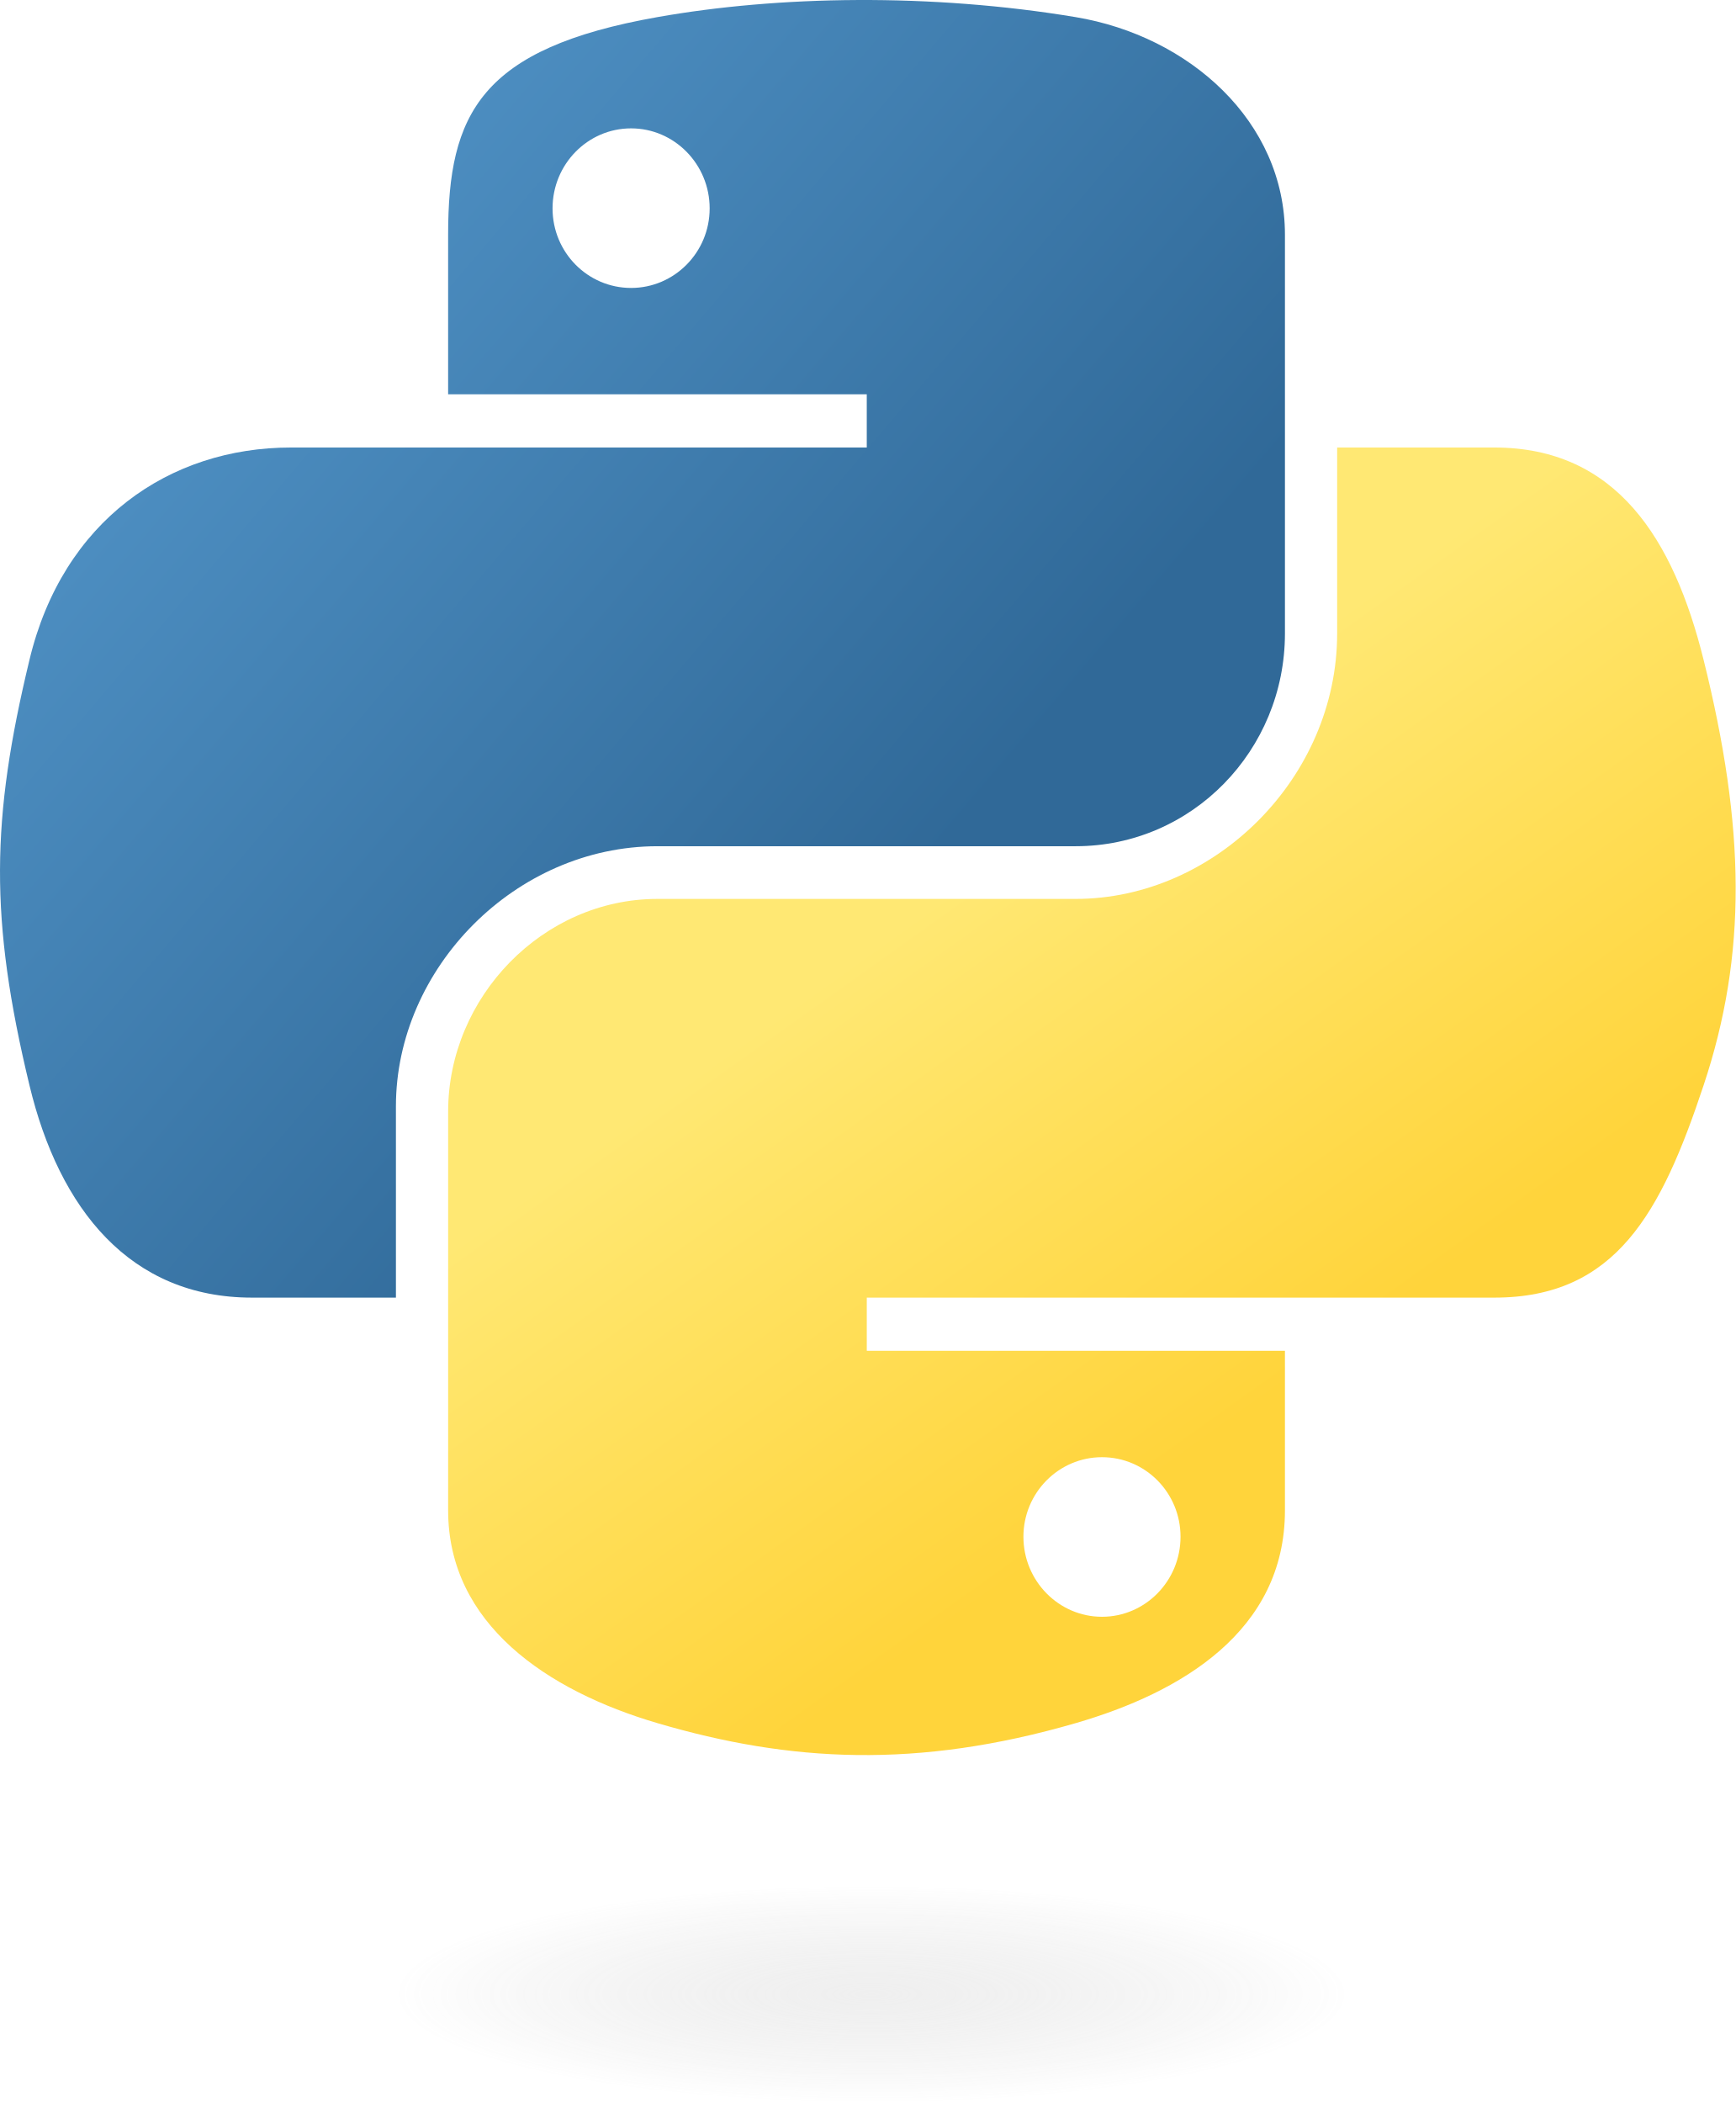
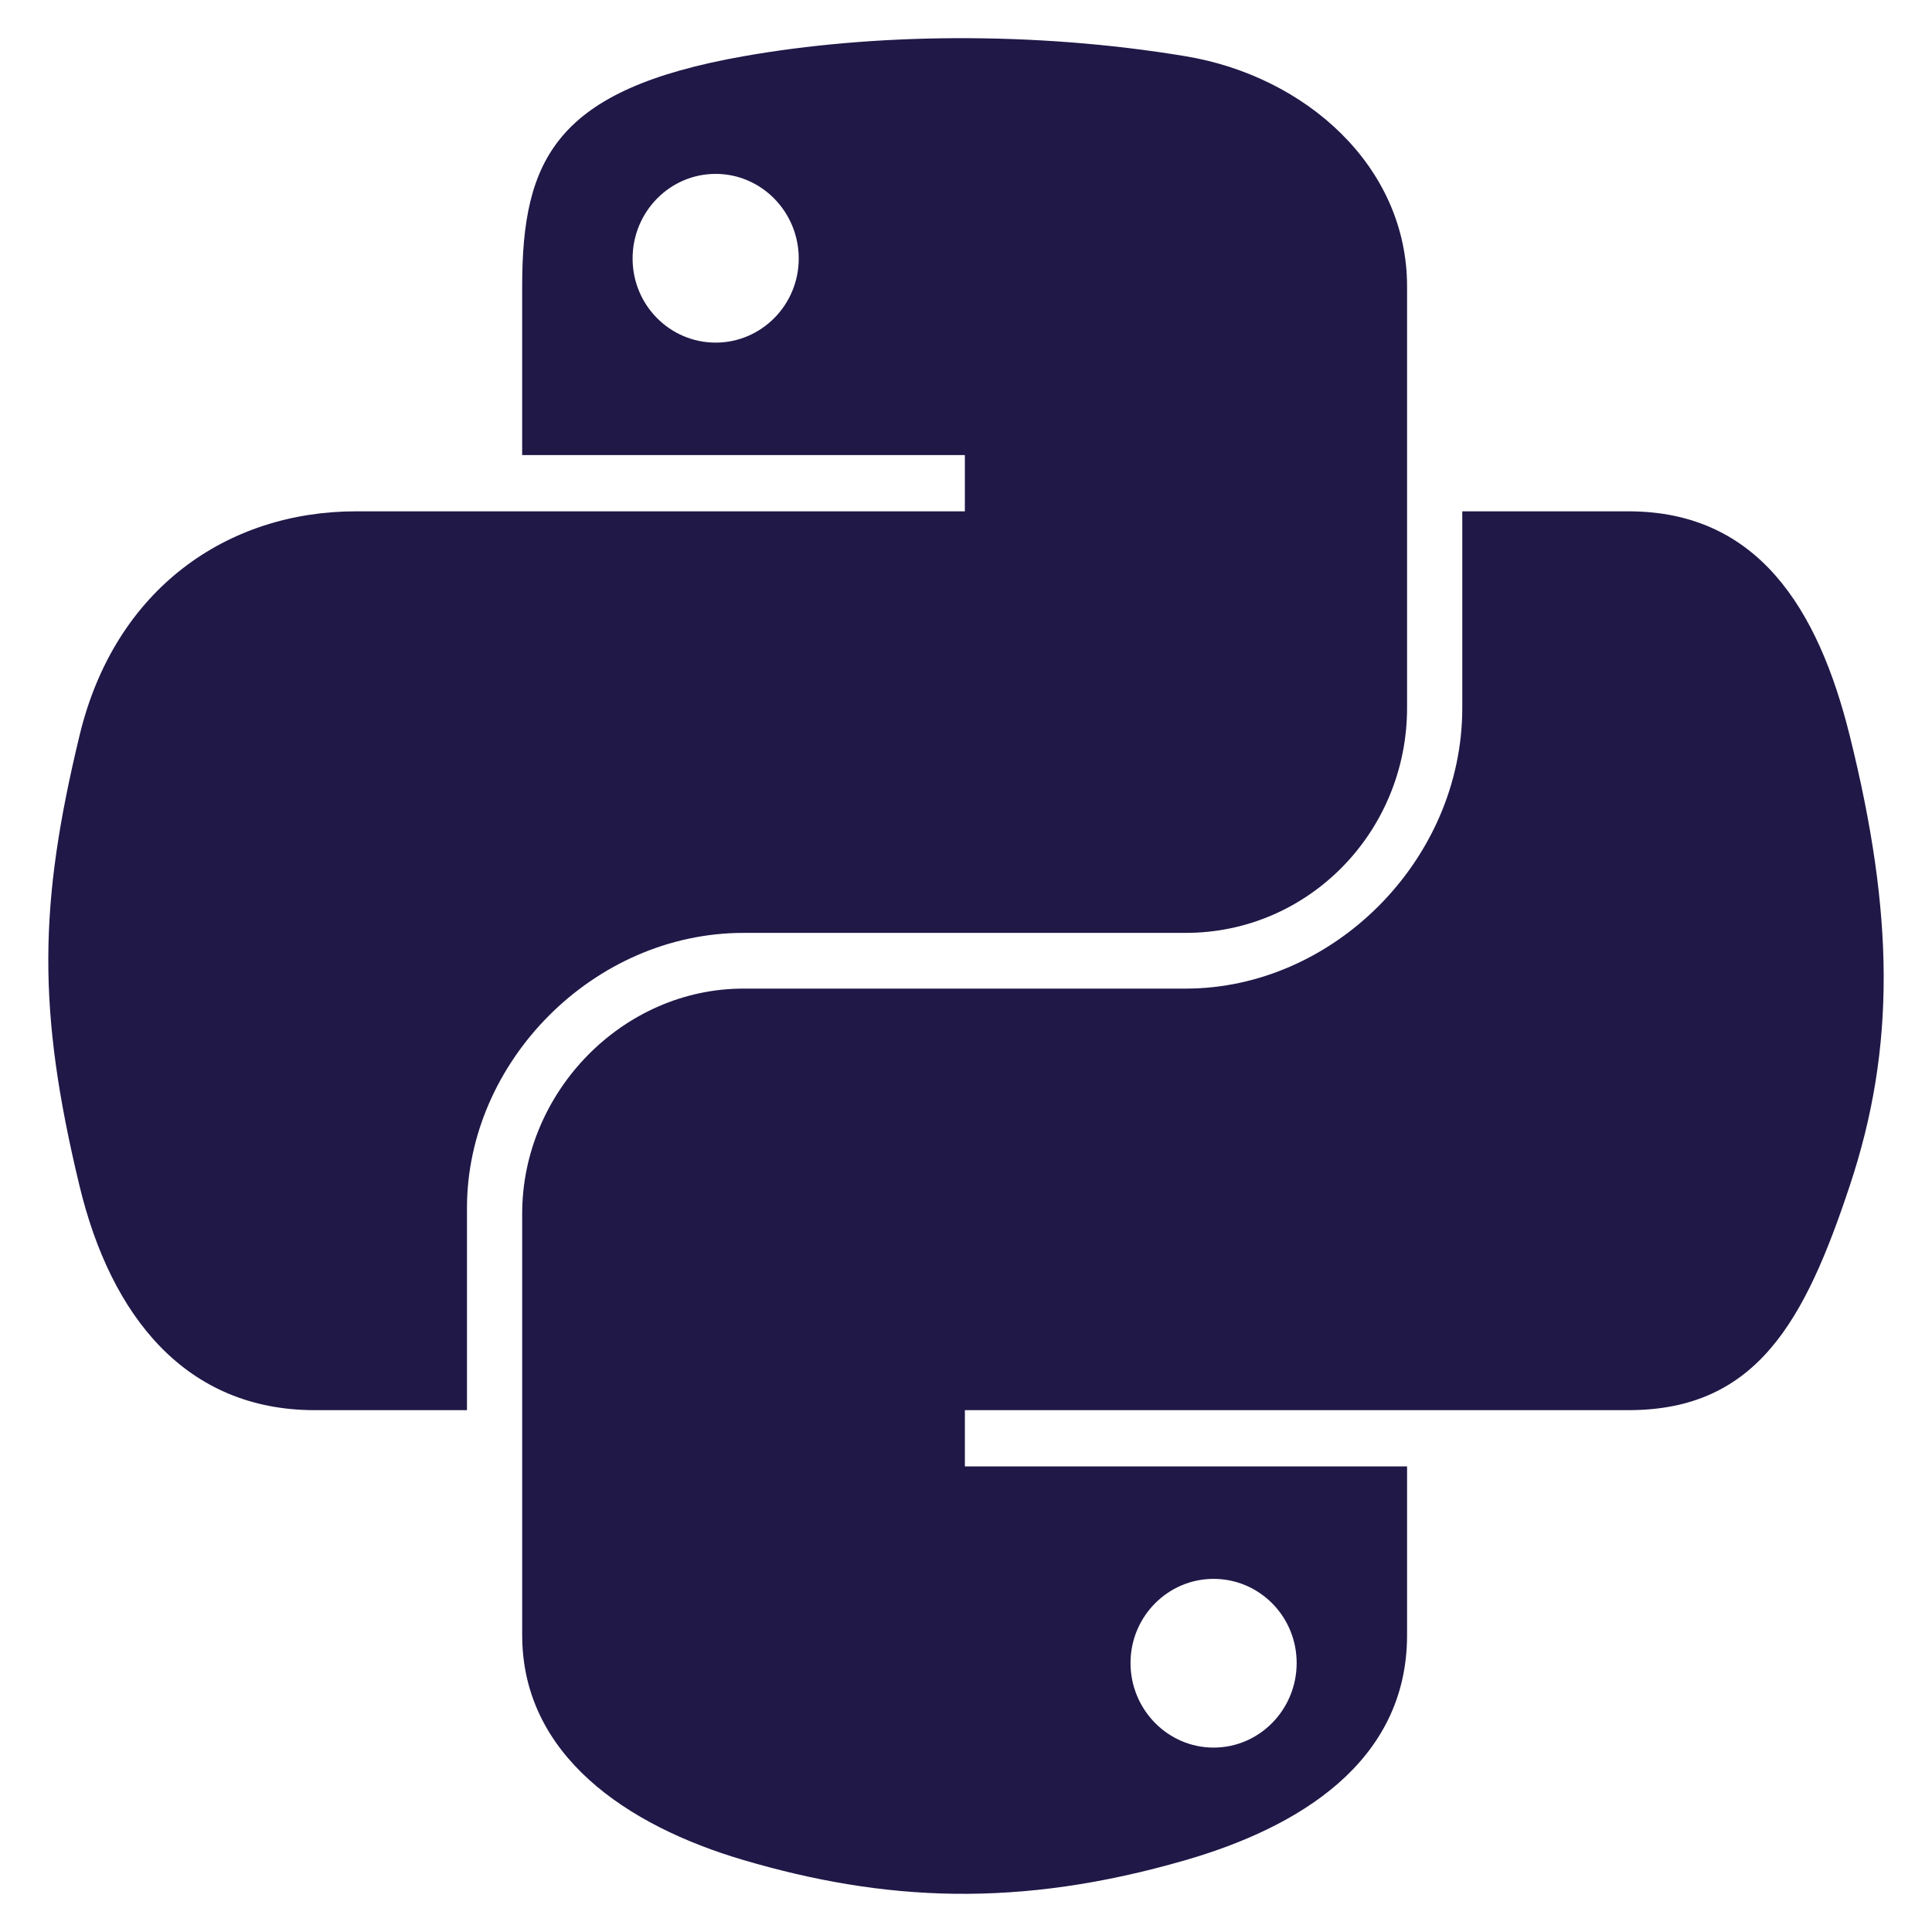
- <svg xmlns="http://www.w3.org/2000/svg" xmlns:xlink="http://www.w3.org/1999/xlink" version="1.0" id="svg2" width="83.371pt" height="101.001pt">
+ <svg xmlns="http://www.w3.org/2000/svg" xmlns:xlink="http://www.w3.org/1999/xlink" version="1.0" id="svg2" width="100pt" height="100pt">
  <defs id="defs4">
    <linearGradient id="linearGradient2795">
      <stop style="stop-color:#b8b8b8;stop-opacity:0.498;" offset="0" id="stop2797" />
      <stop style="stop-color:#7f7f7f;stop-opacity:0;" offset="1" id="stop2799" />
    </linearGradient>
    <linearGradient id="linearGradient2787">
      <stop style="stop-color:#7f7f7f;stop-opacity:0.5;" offset="0" id="stop2789" />
      <stop style="stop-color:#7f7f7f;stop-opacity:0;" offset="1" id="stop2791" />
    </linearGradient>
    <linearGradient id="linearGradient3676">
      <stop style="stop-color:#b2b2b2;stop-opacity:0.5;" offset="0" id="stop3678" />
      <stop style="stop-color:#b3b3b3;stop-opacity:0;" offset="1" id="stop3680" />
    </linearGradient>
    <linearGradient id="linearGradient3236">
      <stop style="stop-color:#f4f4f4;stop-opacity:1" offset="0" id="stop3244" />
      <stop style="stop-color:white;stop-opacity:1" offset="1" id="stop3240" />
    </linearGradient>
    <linearGradient id="linearGradient4671">
      <stop style="stop-color:#ffd43b;stop-opacity:1;" offset="0" id="stop4673" />
      <stop style="stop-color:#ffe873;stop-opacity:1" offset="1" id="stop4675" />
    </linearGradient>
    <linearGradient id="linearGradient4689">
      <stop style="stop-color:#5a9fd4;stop-opacity:1;" offset="0" id="stop4691" />
      <stop style="stop-color:#306998;stop-opacity:1;" offset="1" id="stop4693" />
    </linearGradient>
    <linearGradient x1="224.24" y1="144.757" x2="-65.309" y2="144.757" id="linearGradient2987" xlink:href="#linearGradient4671" gradientUnits="userSpaceOnUse" gradientTransform="translate(100.2702,99.61116)" />
    <linearGradient x1="172.942" y1="77.476" x2="26.67" y2="76.313" id="linearGradient2990" xlink:href="#linearGradient4689" gradientUnits="userSpaceOnUse" gradientTransform="translate(100.2702,99.61116)" />
    <linearGradient xlink:href="#linearGradient4689" id="linearGradient2587" gradientUnits="userSpaceOnUse" gradientTransform="translate(100.2702,99.61116)" x1="172.942" y1="77.476" x2="26.67" y2="76.313" />
    <linearGradient xlink:href="#linearGradient4671" id="linearGradient2589" gradientUnits="userSpaceOnUse" gradientTransform="translate(100.2702,99.61116)" x1="224.24" y1="144.757" x2="-65.309" y2="144.757" />
    <linearGradient xlink:href="#linearGradient4689" id="linearGradient2248" gradientUnits="userSpaceOnUse" gradientTransform="translate(100.2702,99.61116)" x1="172.942" y1="77.476" x2="26.67" y2="76.313" />
    <linearGradient xlink:href="#linearGradient4671" id="linearGradient2250" gradientUnits="userSpaceOnUse" gradientTransform="translate(100.2702,99.61116)" x1="224.24" y1="144.757" x2="-65.309" y2="144.757" />
    <linearGradient xlink:href="#linearGradient4671" id="linearGradient2255" gradientUnits="userSpaceOnUse" gradientTransform="matrix(0.562541,0,0,0.567972,-11.5974,-7.60954)" x1="224.24" y1="144.757" x2="-65.309" y2="144.757" />
    <linearGradient xlink:href="#linearGradient4689" id="linearGradient2258" gradientUnits="userSpaceOnUse" gradientTransform="matrix(0.562541,0,0,0.567972,-11.5974,-7.60954)" x1="172.942" y1="76.176" x2="26.67" y2="76.313" />
    <radialGradient xlink:href="#linearGradient2795" id="radialGradient2801" cx="61.519" cy="132.286" fx="61.519" fy="132.286" r="29.037" gradientTransform="matrix(1,0,0,0.177966,0,108.7434)" gradientUnits="userSpaceOnUse" />
-     <linearGradient xlink:href="#linearGradient4671" id="linearGradient1475" gradientUnits="userSpaceOnUse" gradientTransform="matrix(0.562541,0,0,0.567972,-14.99112,-11.70237)" x1="150.961" y1="192.352" x2="112.031" y2="137.273" />
-     <linearGradient xlink:href="#linearGradient4689" id="linearGradient1478" gradientUnits="userSpaceOnUse" gradientTransform="matrix(0.562541,0,0,0.567972,-14.99112,-11.70237)" x1="26.649" y1="20.604" x2="135.665" y2="114.398" />
-     <radialGradient xlink:href="#linearGradient2795" id="radialGradient1480" gradientUnits="userSpaceOnUse" gradientTransform="matrix(1.7490565e-8,-0.239947,1.054668,3.7915457e-7,-83.7008,142.462)" cx="61.519" cy="132.286" fx="61.519" fy="132.286" r="29.037" />
  </defs>
-   <path style="fill:url(#linearGradient1478);fill-opacity:1" d="M 54.919,9.1927421e-4 C 50.335,0.022 45.958,0.413 42.106,1.095 30.76,3.099 28.7,7.295 28.7,15.032 v 10.219 h 26.812 v 3.406 h -26.812 -10.062 c -7.792,0 -14.616,4.684 -16.75,13.594 -2.462,10.213 -2.571,16.586 0,27.25 1.906,7.938 6.458,13.594 14.25,13.594 h 9.219 v -12.25 c 0,-8.85 7.657,-16.656 16.75,-16.656 h 26.781 c 7.455,0 13.406,-6.138 13.406,-13.625 v -25.531 c 0,-7.266 -6.13,-12.725 -13.406,-13.937 C 64.282,0.328 59.502,-0.02 54.919,9.1927421e-4 Z m -14.5,8.219 c 2.77,0 5.031,2.299 5.031,5.125 -2e-6,2.816 -2.262,5.094 -5.031,5.094 -2.779,-1e-6 -5.031,-2.277 -5.031,-5.094 -10e-7,-2.826 2.252,-5.125 5.031,-5.125 z" id="path1948" />
-   <path style="fill:url(#linearGradient1475);fill-opacity:1" d="m 85.638,28.657 v 11.906 c 0,9.231 -7.826,17 -16.75,17 h -26.781 c -7.336,0 -13.406,6.278 -13.406,13.625 v 25.531 c 0,7.266 6.319,11.54 13.406,13.625 8.487,2.496 16.626,2.947 26.781,0 6.75,-1.954 13.406,-5.888 13.406,-13.625 V 86.501 h -26.781 v -3.406 h 26.781 13.406 c 7.792,0 10.696,-5.435 13.406,-13.594 2.799,-8.399 2.68,-16.476 0,-27.25 -1.926,-7.757 -5.604,-13.594 -13.406,-13.594 z m -15.062,64.656 c 2.779,3e-6 5.031,2.277 5.031,5.094 -2e-6,2.826 -2.252,5.125 -5.031,5.125 -2.77,0 -5.031,-2.299 -5.031,-5.125 2e-6,-2.816 2.262,-5.094 5.031,-5.094 z" id="path1950" />
-   <ellipse style="opacity:0.444;fill:url(#radialGradient1480);fill-opacity:1;fill-rule:nonzero;stroke:none;stroke-width:15.417;stroke-miterlimit:4;stroke-dasharray:none;stroke-opacity:1" id="path1894" cx="55.817" cy="127.701" rx="35.931" ry="6.967" />
+   <g id="g1" transform="matrix(1.139485,0,0,1.139485,3.333336,2.633892)">
+     <path style="fill:#201847;fill-opacity:1" d="M 54.919,9.1927421e-4 C 50.335,0.022 45.958,0.413 42.106,1.095 30.76,3.099 28.7,7.295 28.7,15.032 v 10.219 h 26.812 v 3.406 h -26.812 -10.062 c -7.792,0 -14.616,4.684 -16.75,13.594 -2.462,10.213 -2.571,16.586 0,27.25 1.906,7.938 6.458,13.594 14.25,13.594 h 9.219 v -12.25 c 0,-8.85 7.657,-16.656 16.75,-16.656 h 26.781 c 7.455,0 13.406,-6.138 13.406,-13.625 v -25.531 c 0,-7.266 -6.13,-12.725 -13.406,-13.937 C 64.282,0.328 59.502,-0.02 54.919,9.1927421e-4 Z m -14.5,8.219 c 2.77,0 5.031,2.299 5.031,5.125 -2e-6,2.816 -2.262,5.094 -5.031,5.094 -2.779,-1e-6 -5.031,-2.277 -5.031,-5.094 -10e-7,-2.826 2.252,-5.125 5.031,-5.125 z" id="path1948" />
+     <path style="fill:#201847;fill-opacity:1" d="m 85.638,28.657 v 11.906 c 0,9.231 -7.826,17 -16.75,17 h -26.781 c -7.336,0 -13.406,6.278 -13.406,13.625 v 25.531 c 0,7.266 6.319,11.54 13.406,13.625 8.487,2.496 16.626,2.947 26.781,0 6.75,-1.954 13.406,-5.888 13.406,-13.625 V 86.501 h -26.781 v -3.406 h 26.781 13.406 c 7.792,0 10.696,-5.435 13.406,-13.594 2.799,-8.399 2.68,-16.476 0,-27.25 -1.926,-7.757 -5.604,-13.594 -13.406,-13.594 z m -15.062,64.656 c 2.779,3e-6 5.031,2.277 5.031,5.094 -2e-6,2.826 -2.252,5.125 -5.031,5.125 -2.77,0 -5.031,-2.299 -5.031,-5.125 2e-6,-2.816 2.262,-5.094 5.031,-5.094 z" id="path1950" />
+   </g>
</svg>
